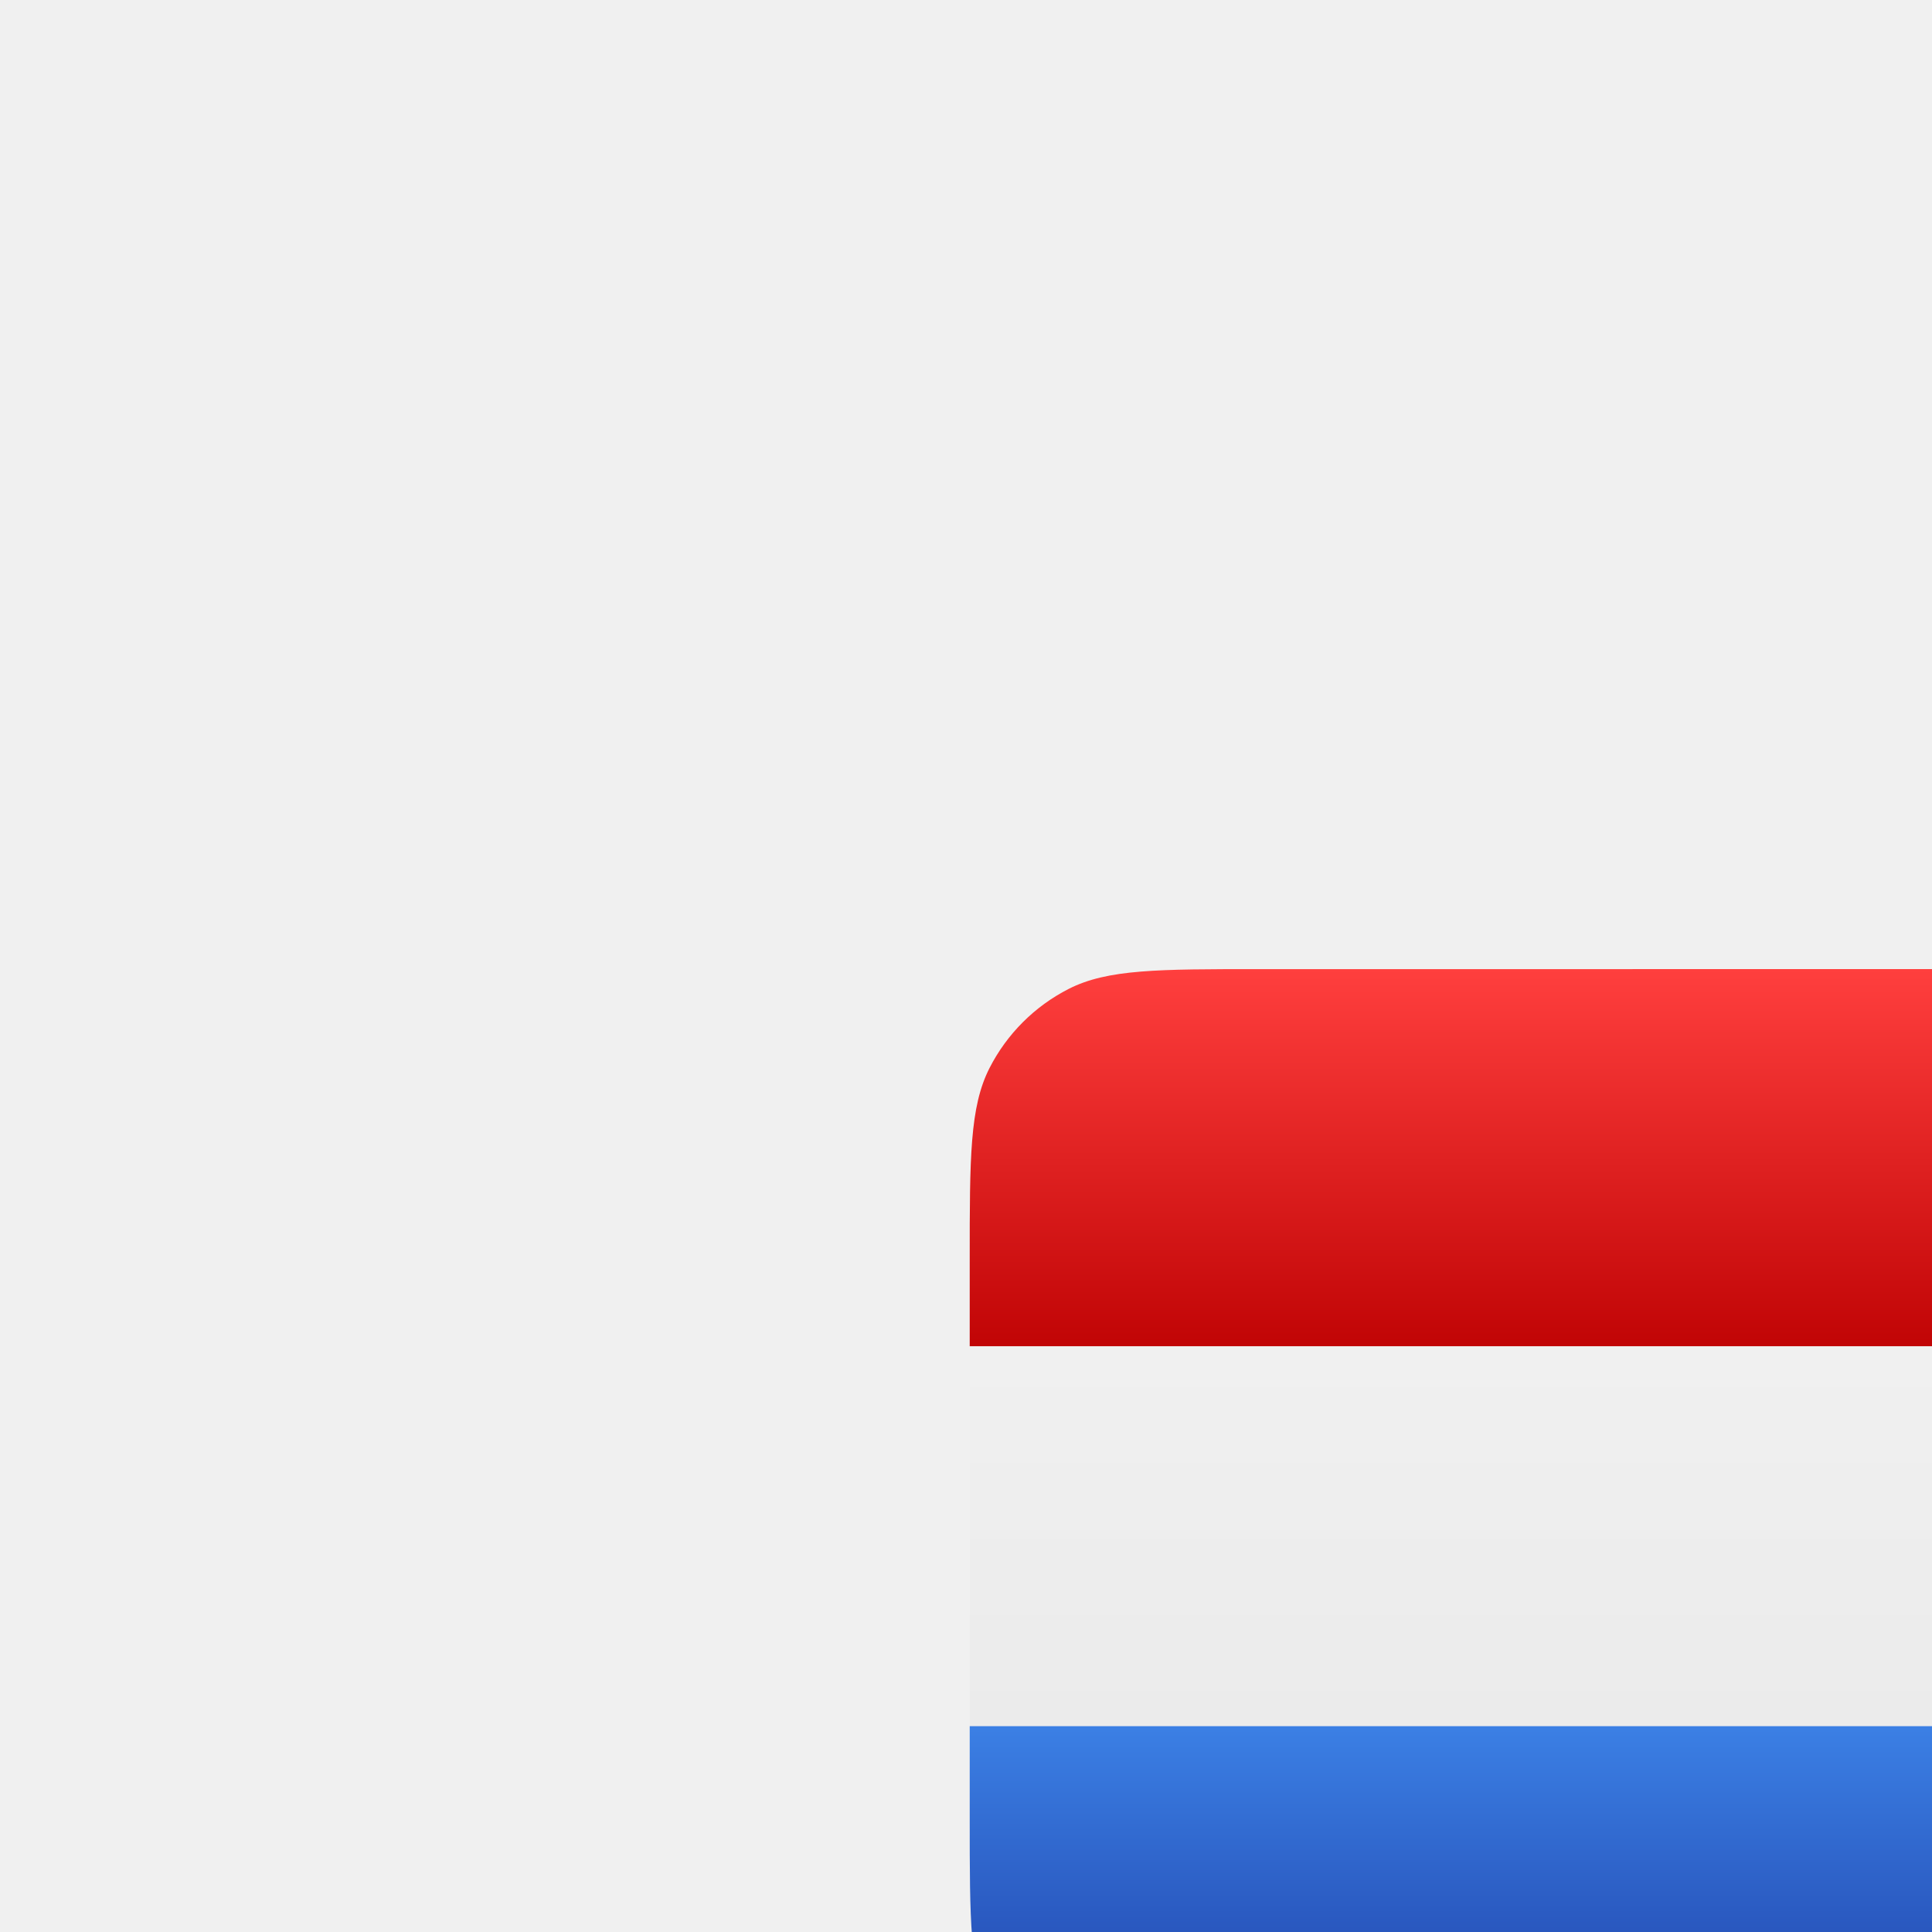
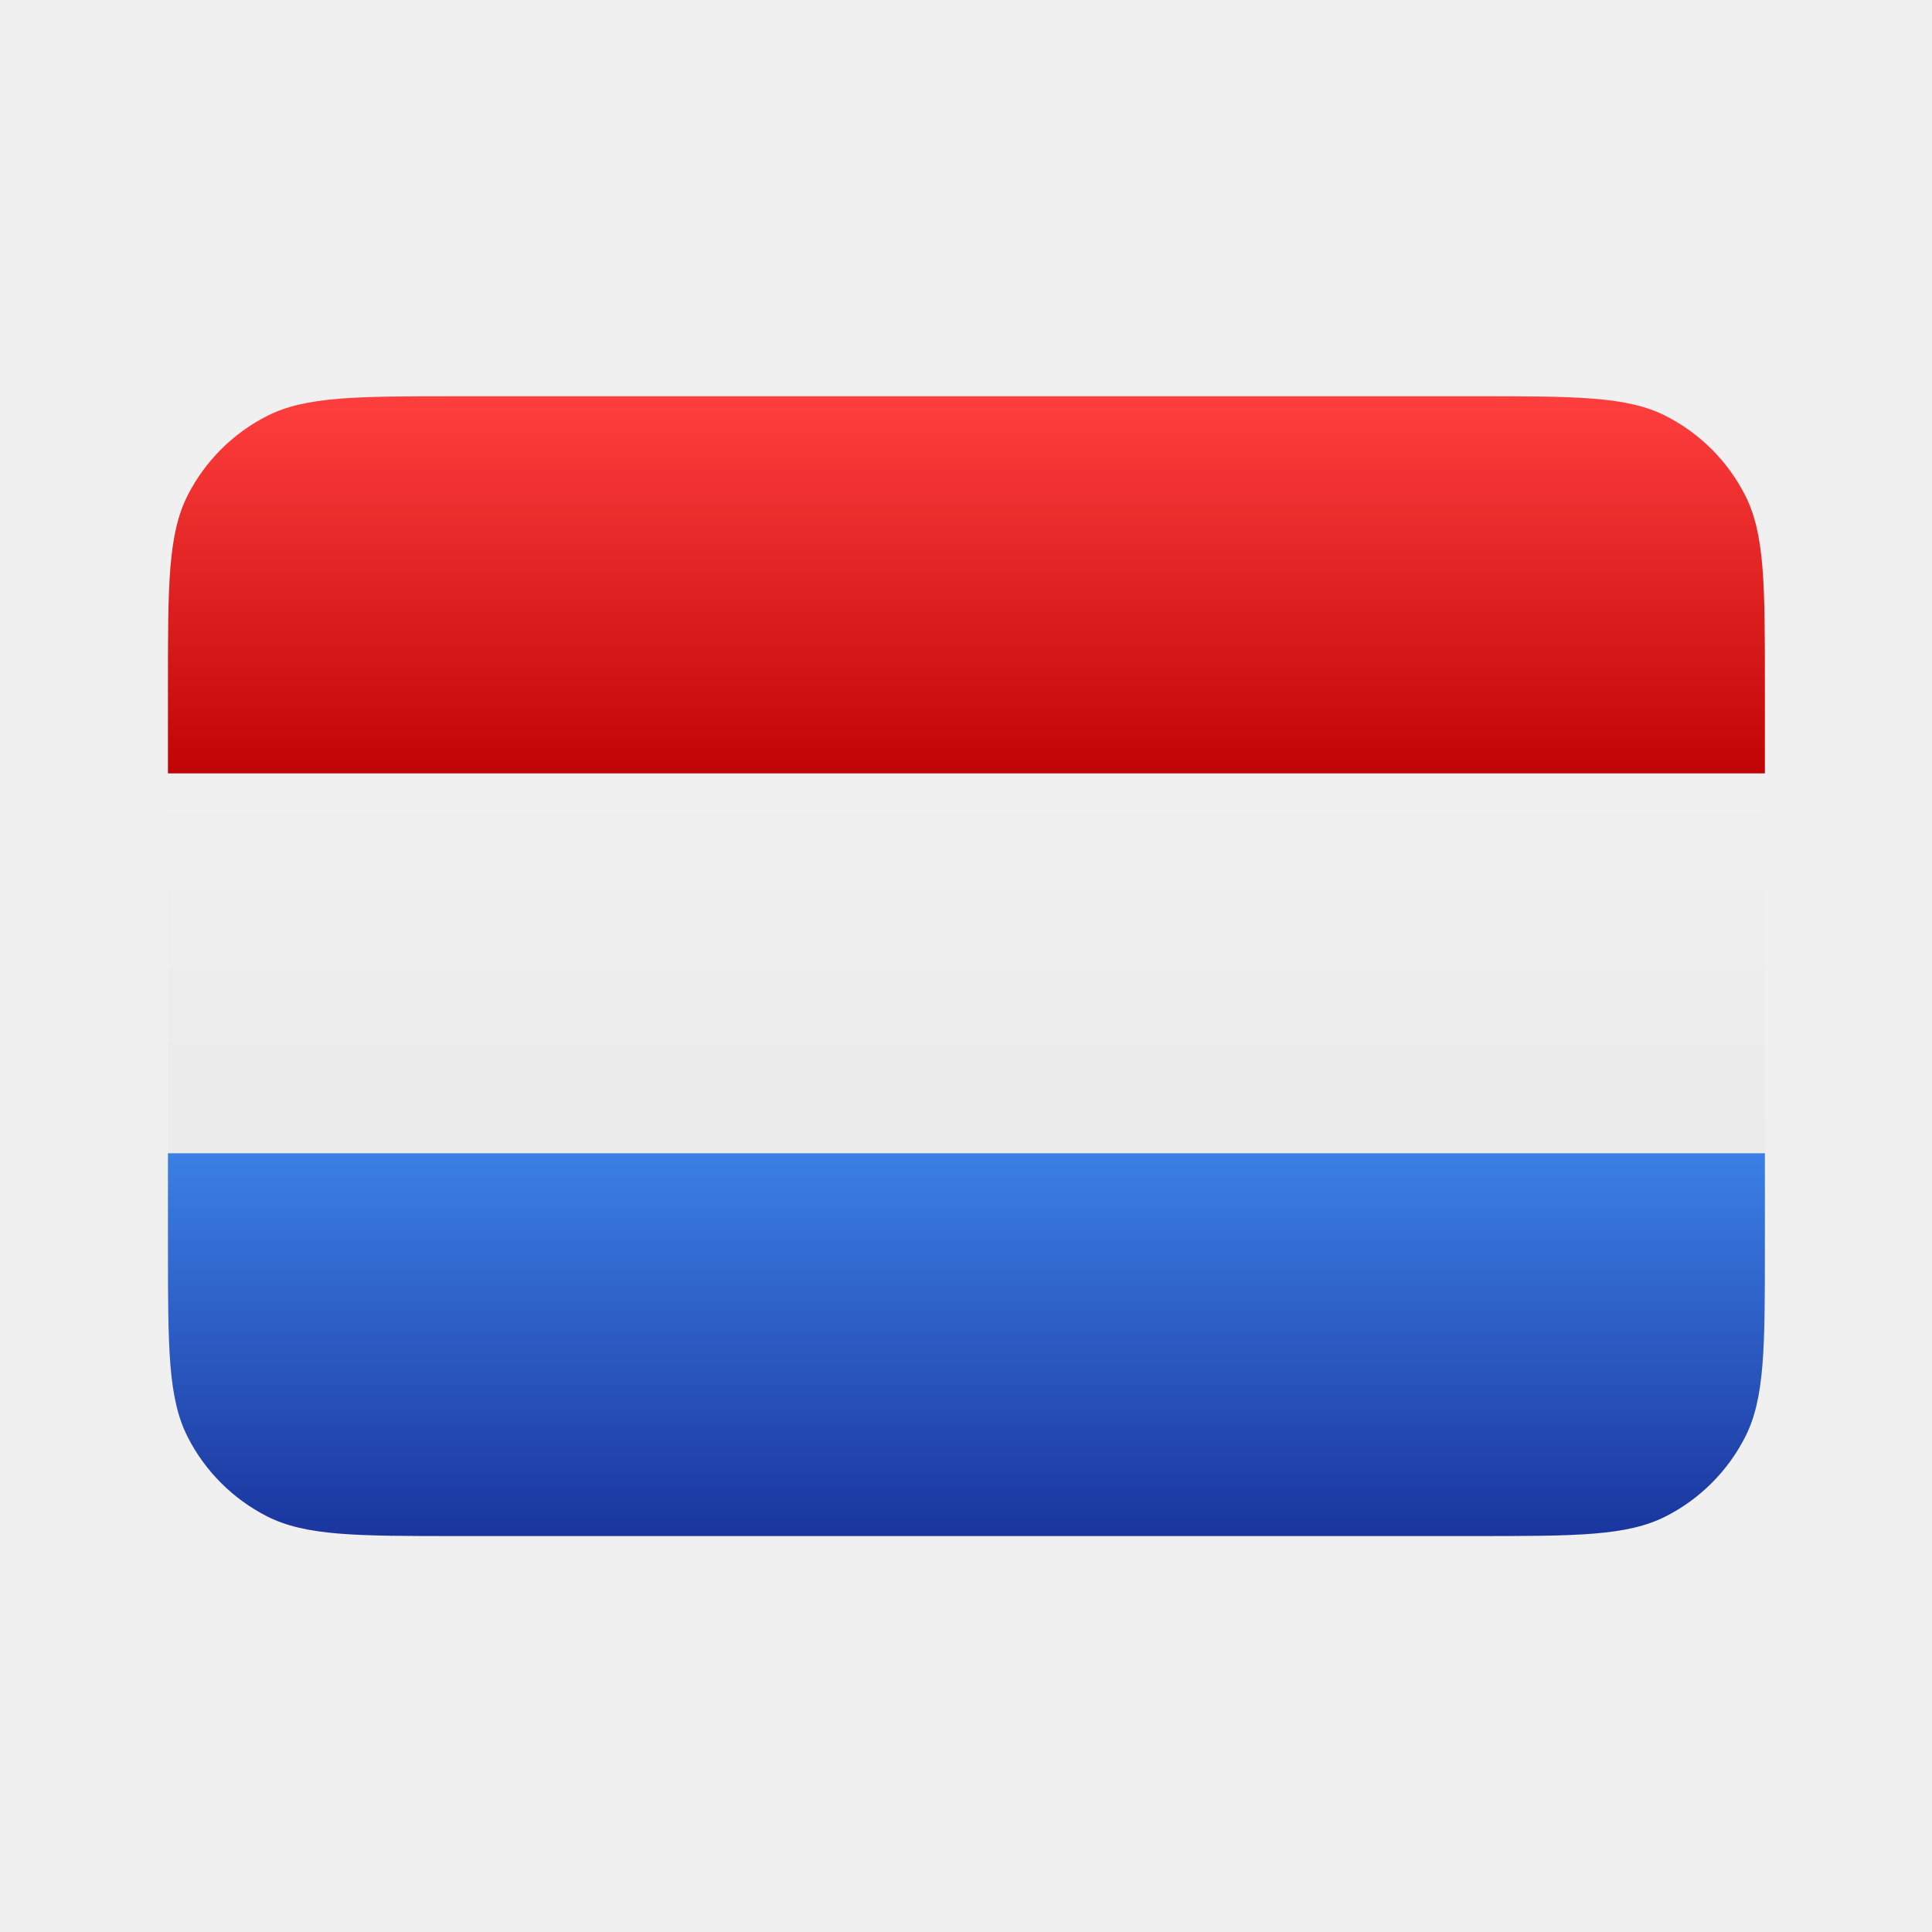
<svg xmlns="http://www.w3.org/2000/svg" viewBox="0 0 100 100">
-   <svg x="49.413" y="37.565" width="84.466" height="84.466" viewBox="0 0 144 144" preserveAspectRatio="none">
-     <defs>
-       <mask id="nl-board" maskUnits="userSpaceOnUse" maskContentUnits="userSpaceOnUse" x="0" y="0" width="144" height="144" mask-type="alpha">
-         <path d="M 116.645 21.474 c 8.961 0 13.441 0 16.864 1.744 a 16 16 0 0 1 6.992 6.992 c 1.744 3.423 1.744 7.903 1.744 16.864 L 142.245 96.453 c 0 8.961 0 13.441 -1.744 16.864 a 16 16 0 0 1 -6.992 6.992 c -3.423 1.744 -7.903 1.744 -16.864 1.744 L 26.929 122.053 c -8.961 0 -13.441 0 -16.864 -1.744 a 16 16 0 0 1 -6.992 -6.992 c -1.744 -3.423 -1.744 -7.903 -1.744 -16.864 L 1.329 47.075 c 0 -8.961 0 -13.441 1.744 -16.864 a 16 16 0 0 1 6.992 -6.992 c 3.423 -1.744 7.903 -1.744 16.864 -1.744 Z" fill="#FFFFFF" />
-       </mask>
-       <linearGradient id="nl-white" x1="72" y1="21.474" x2="72" y2="122.053" gradientUnits="userSpaceOnUse">
-         <stop stop-color="#F5F5F5" />
-         <stop offset="1" stop-color="#E6E6E6" />
-       </linearGradient>
-       <linearGradient id="nl-red" x1="72" y1="21.474" x2="72" y2="55.001" gradientUnits="userSpaceOnUse">
-         <stop stop-color="#FF3F3E" />
-         <stop offset="1" stop-color="#C00405" />
-       </linearGradient>
-       <linearGradient id="nl-blue" x1="72" y1="88.527" x2="72" y2="122.053" gradientUnits="userSpaceOnUse">
-         <stop stop-color="#3B7FE4" />
-         <stop offset="1" stop-color="#1A359E" />
-       </linearGradient>
-     </defs>
-     <g mask="url(#nl-board)">
-       <path d="M1.329 21.474h140.916v100.578h-140.916Z" fill="url(#nl-white)" stroke="url(#nl-white)" stroke-width=".5" stroke-linejoin="round" />
-       <path d="M 1.329,21.474 l 140.916,0 l 0,33.526 L 1.329,55.001 z" fill="url(#nl-red)" stroke="url(#nl-red)" stroke-width=".5" stroke-linejoin="round" />
-       <path d="M 1.329,55.001 l 140.916,0 l 0,33.526 L 1.329,88.527 z" fill="url(#nl-white)" stroke="url(#nl-white)" stroke-width=".5" stroke-linejoin="round" />
-       <path d="M 1.329,88.527 l 140.916,0 l 0,33.526 L 1.329,122.053 z" fill="url(#nl-blue)" stroke="url(#nl-blue)" stroke-width=".5" stroke-linejoin="round" />
+   <defs>
+     <clipPath id="qure-source-viewport" clipPathUnits="userSpaceOnUse">
+       <rect x="0" y="0" width="144" height="144" />
+     </clipPath>
+   </defs>
+   <g transform="translate(7.913428 7.913428) scale(0.5865724)">
+     <g clip-path="url(#qure-source-viewport)">
+       <defs>
+         <mask id="nl-board" maskUnits="userSpaceOnUse" maskContentUnits="userSpaceOnUse" x="0" y="0" width="144" height="144" mask-type="alpha">
+           <path d="M 116.645 21.474 c 8.961 0 13.441 0 16.864 1.744 a 16 16 0 0 1 6.992 6.992 c 1.744 3.423 1.744 7.903 1.744 16.864 L 142.245 96.453 c 0 8.961 0 13.441 -1.744 16.864 a 16 16 0 0 1 -6.992 6.992 c -3.423 1.744 -7.903 1.744 -16.864 1.744 L 26.929 122.053 c -8.961 0 -13.441 0 -16.864 -1.744 a 16 16 0 0 1 -6.992 -6.992 c -1.744 -3.423 -1.744 -7.903 -1.744 -16.864 L 1.329 47.075 c 0 -8.961 0 -13.441 1.744 -16.864 a 16 16 0 0 1 6.992 -6.992 c 3.423 -1.744 7.903 -1.744 16.864 -1.744 Z" fill="#FFFFFF" />
+         </mask>
+         <linearGradient id="nl-white" x1="72" y1="21.474" x2="72" y2="122.053" gradientUnits="userSpaceOnUse">
+           <stop stop-color="#F5F5F5" />
+           <stop offset="1" stop-color="#E6E6E6" />
+         </linearGradient>
+         <linearGradient id="nl-red" x1="72" y1="21.474" x2="72" y2="55.001" gradientUnits="userSpaceOnUse">
+           <stop stop-color="#FF3F3E" />
+           <stop offset="1" stop-color="#C00405" />
+         </linearGradient>
+         <linearGradient id="nl-blue" x1="72" y1="88.527" x2="72" y2="122.053" gradientUnits="userSpaceOnUse">
+           <stop stop-color="#3B7FE4" />
+           <stop offset="1" stop-color="#1A359E" />
+         </linearGradient>
+       </defs>
+       <g mask="url(#nl-board)">
+         <path d="M1.329 21.474h140.916v100.578h-140.916Z" fill="url(#nl-white)" stroke="url(#nl-white)" stroke-width=".5" stroke-linejoin="round" />
+         <path d="M 1.329,21.474 l 140.916,0 l 0,33.526 L 1.329,55.001 z" fill="url(#nl-red)" stroke="url(#nl-red)" stroke-width=".5" stroke-linejoin="round" />
+         <path d="M 1.329,55.001 l 140.916,0 l 0,33.526 L 1.329,88.527 z" fill="url(#nl-white)" stroke="url(#nl-white)" stroke-width=".5" stroke-linejoin="round" />
+         <path d="M 1.329,88.527 l 140.916,0 l 0,33.526 L 1.329,122.053 z" fill="url(#nl-blue)" stroke="url(#nl-blue)" stroke-width=".5" stroke-linejoin="round" />
+       </g>
    </g>
-   </svg>
+   </g>
</svg>
